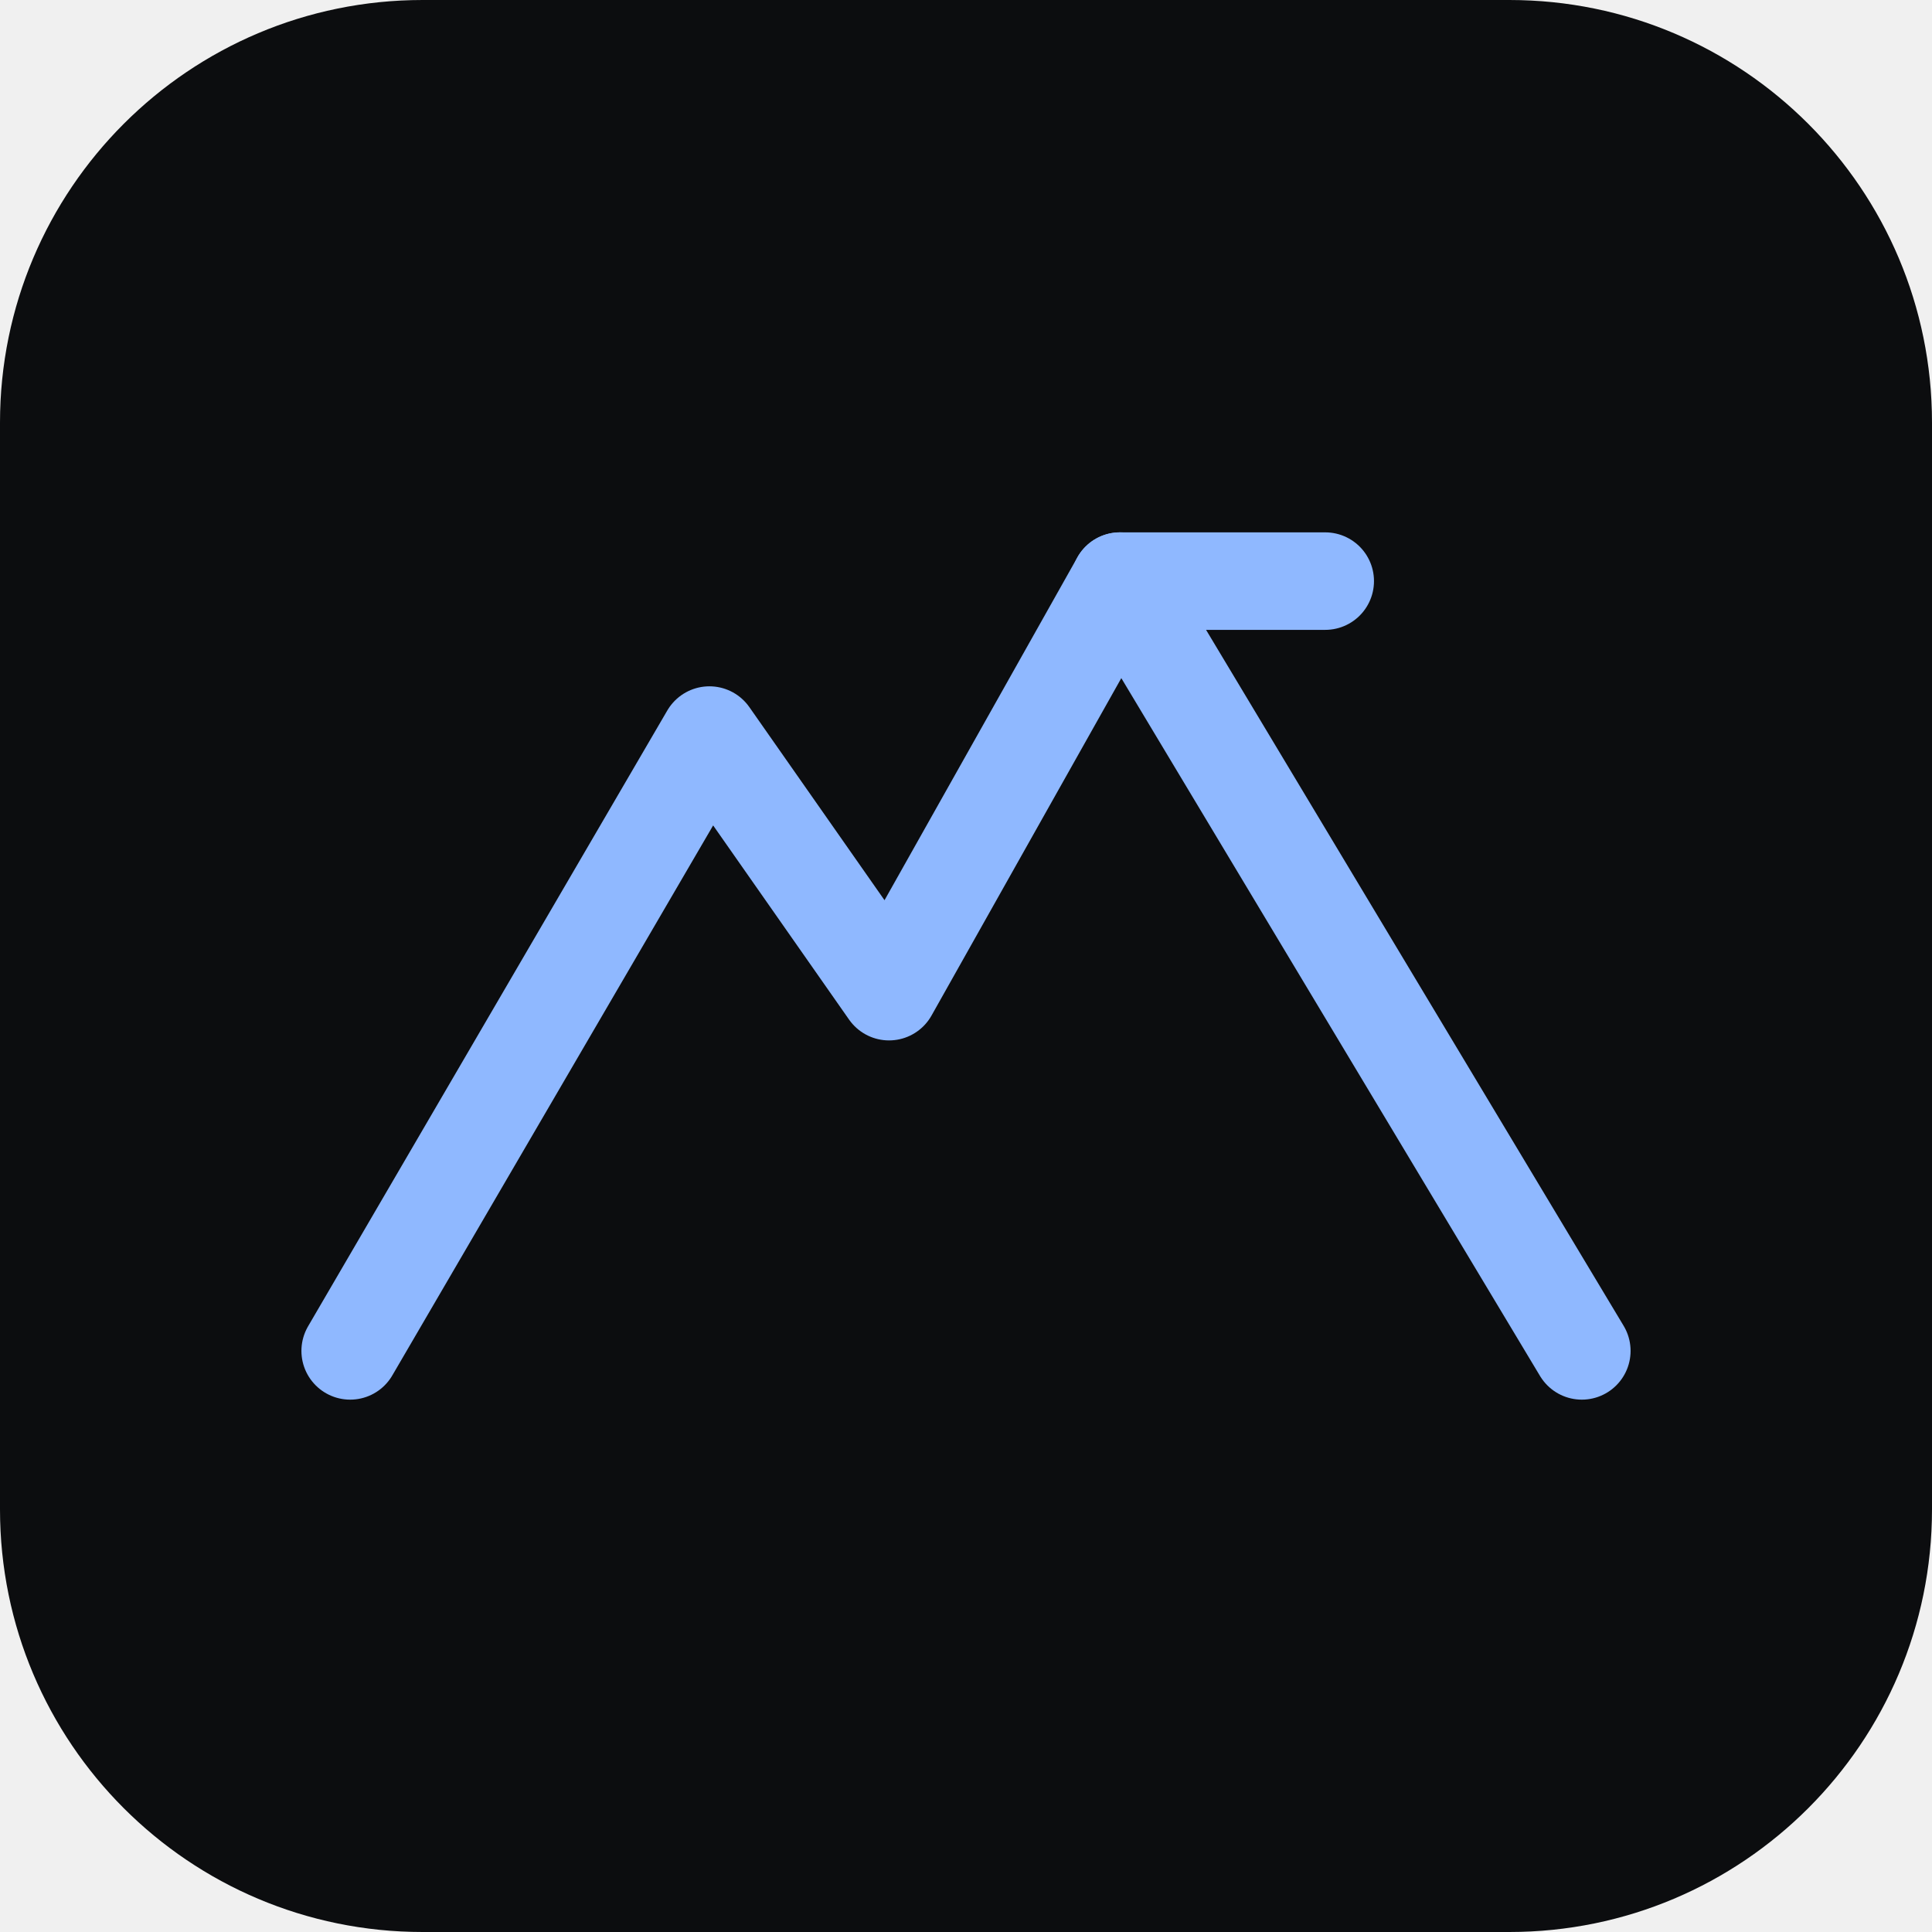
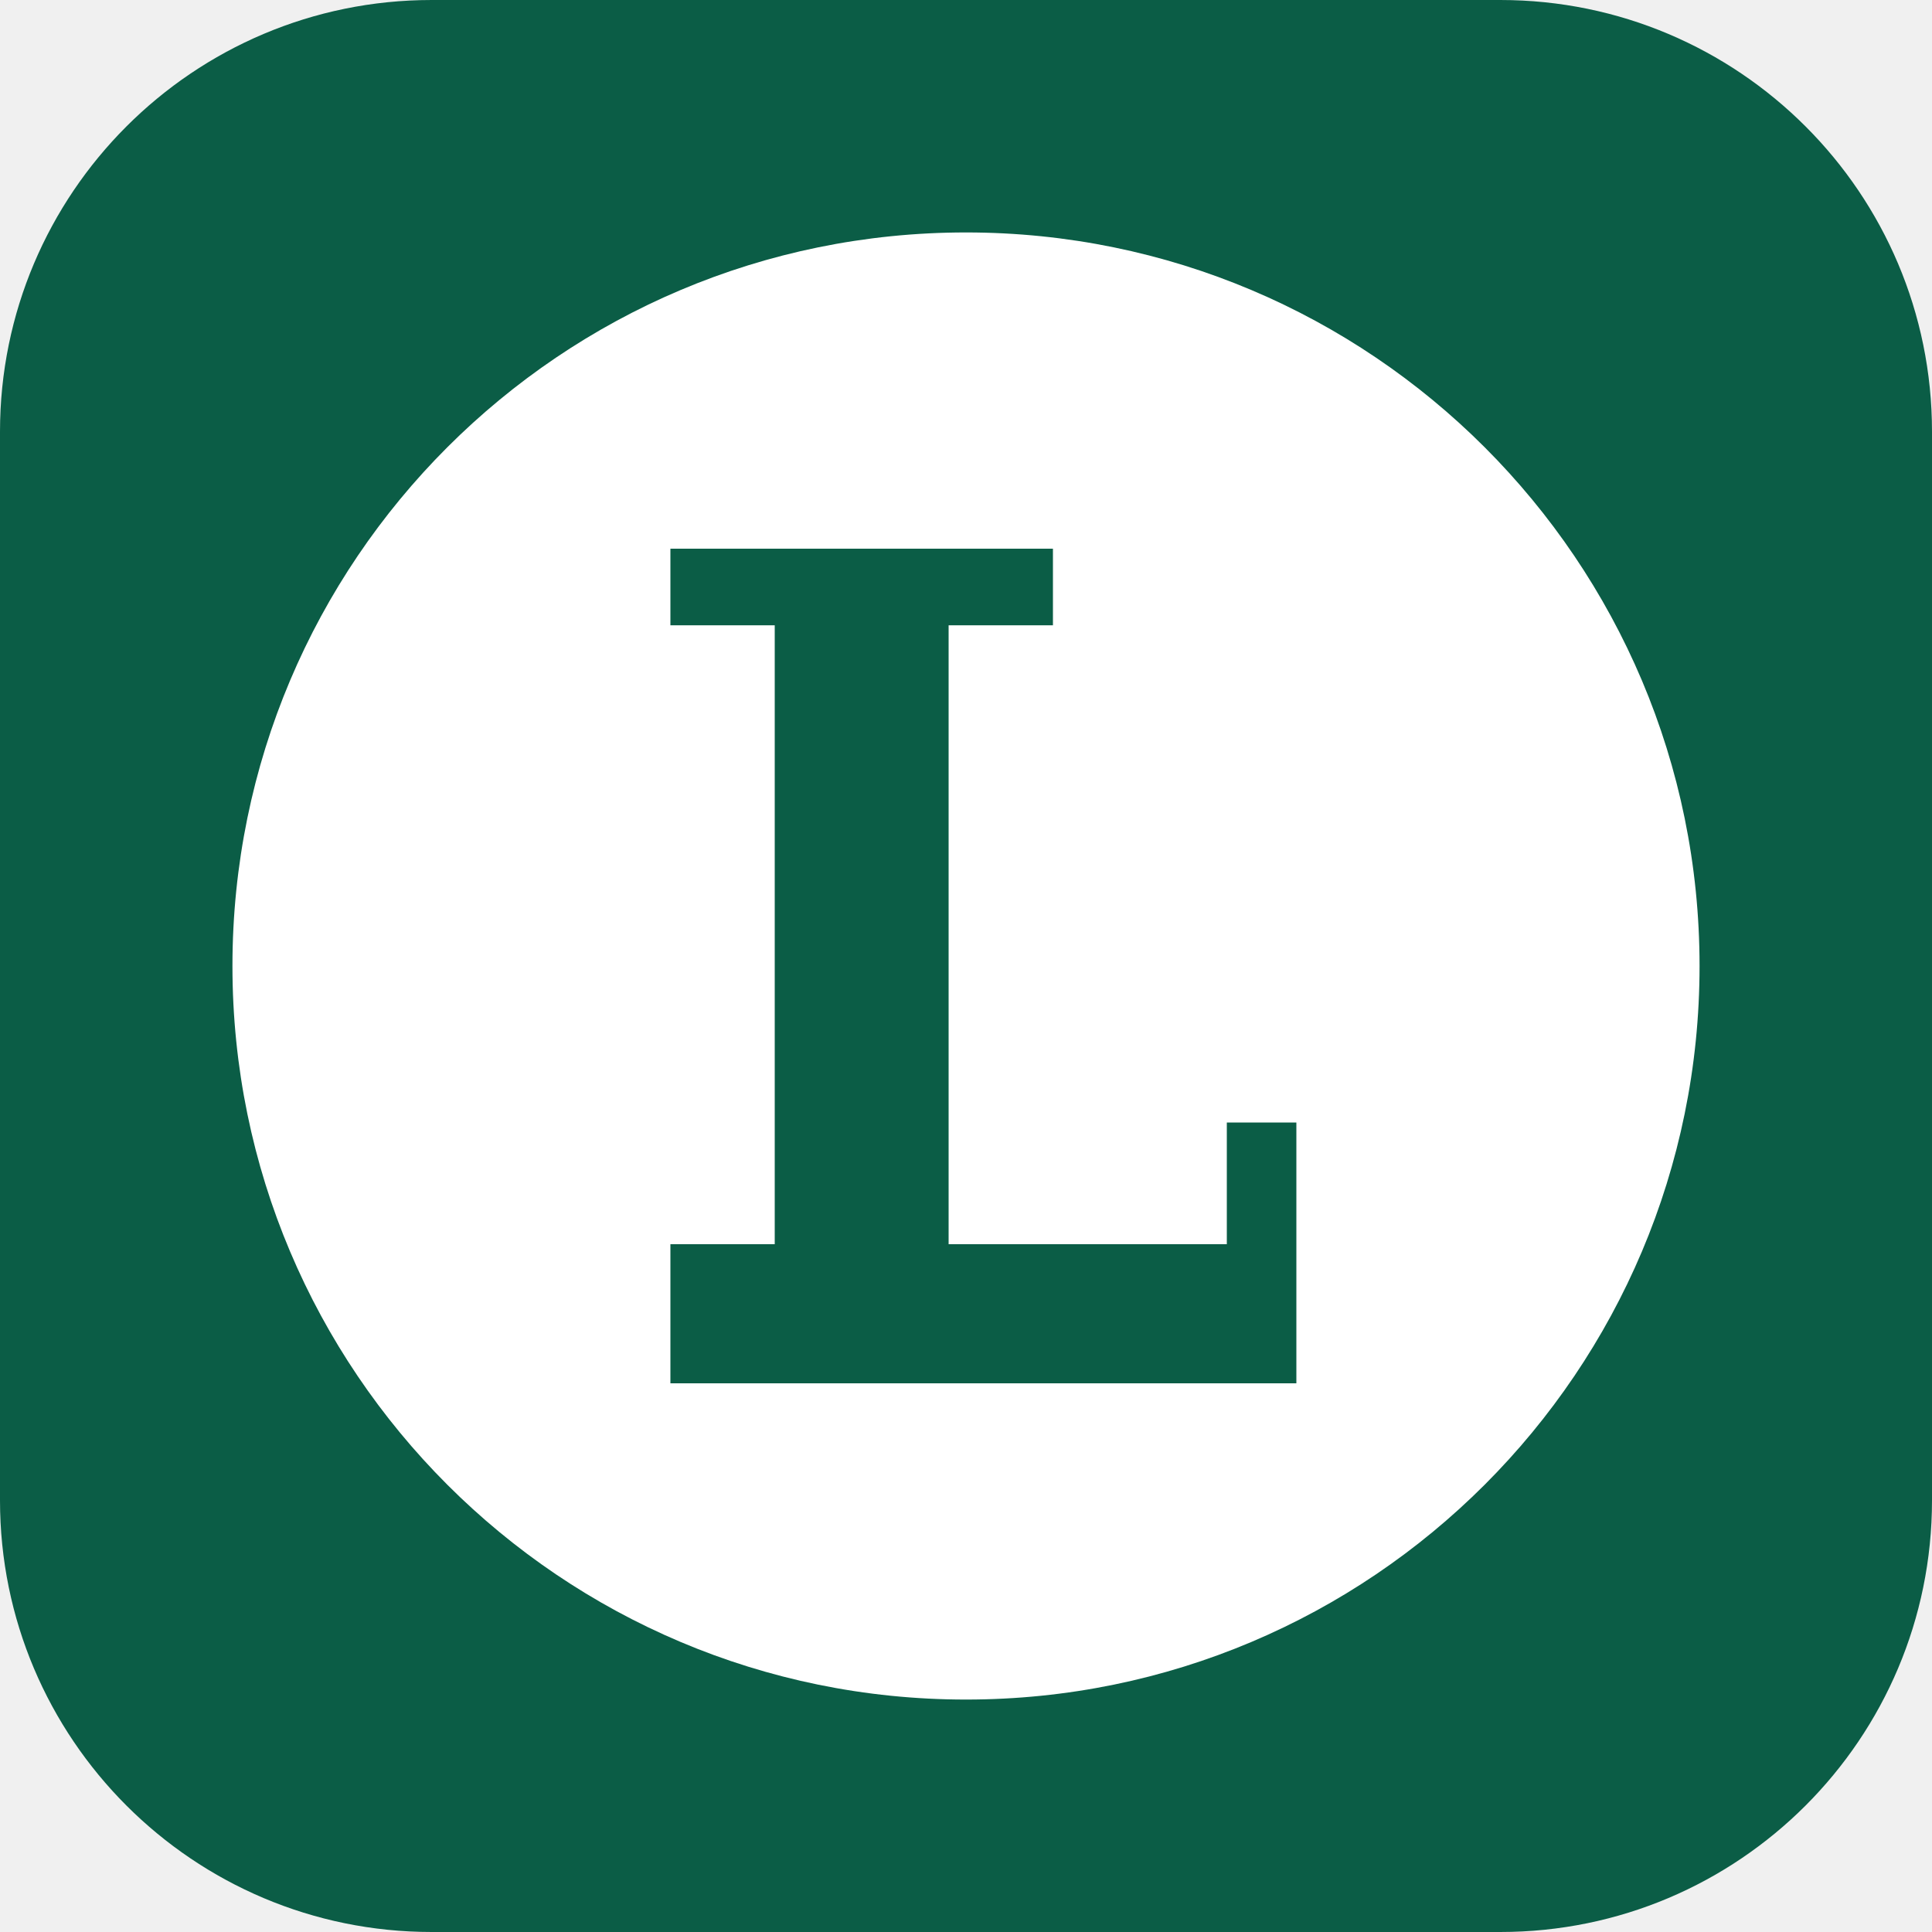
- <svg xmlns="http://www.w3.org/2000/svg" viewBox="0 0 64 64">
-   <rect width="64" height="64" rx="14" fill="#0c0d0f" />
-   <g transform="translate(9.90, 14.15) scale(1.700)" fill="none" stroke="#8fb8ff" stroke-width="1.9" stroke-linecap="round" stroke-linejoin="round">
-     <path d="M1 18 L8 6 L11.5 11 L16 3 L25 18" />
-     <path d="M16 3 L20 3" />
+ <svg xmlns="http://www.w3.org/2000/svg" width="512" height="512" viewBox="0 0 64 64">
+   <rect width="64" height="64" rx="14.3" fill="#0b5d46" />
+   <g transform="translate(32 32) scale(0.9) translate(-32 -32)">
+     <path fill-rule="evenodd" fill="#ffffff" d="M5 32 A27 27 0 1 0 59 32 A27 27 0 1 0 5 32 Z M21.12 16.64 L35.2 16.64 L35.2 19.46 L31.36 19.46 L31.36 42.24 L41.6 42.24 L41.6 37.76 L44.16 37.76 L44.16 47.36 L21.12 47.36 L21.12 42.24 L24.96 42.24 L24.96 19.46 L21.12 19.46 Z" />
  </g>
</svg>
